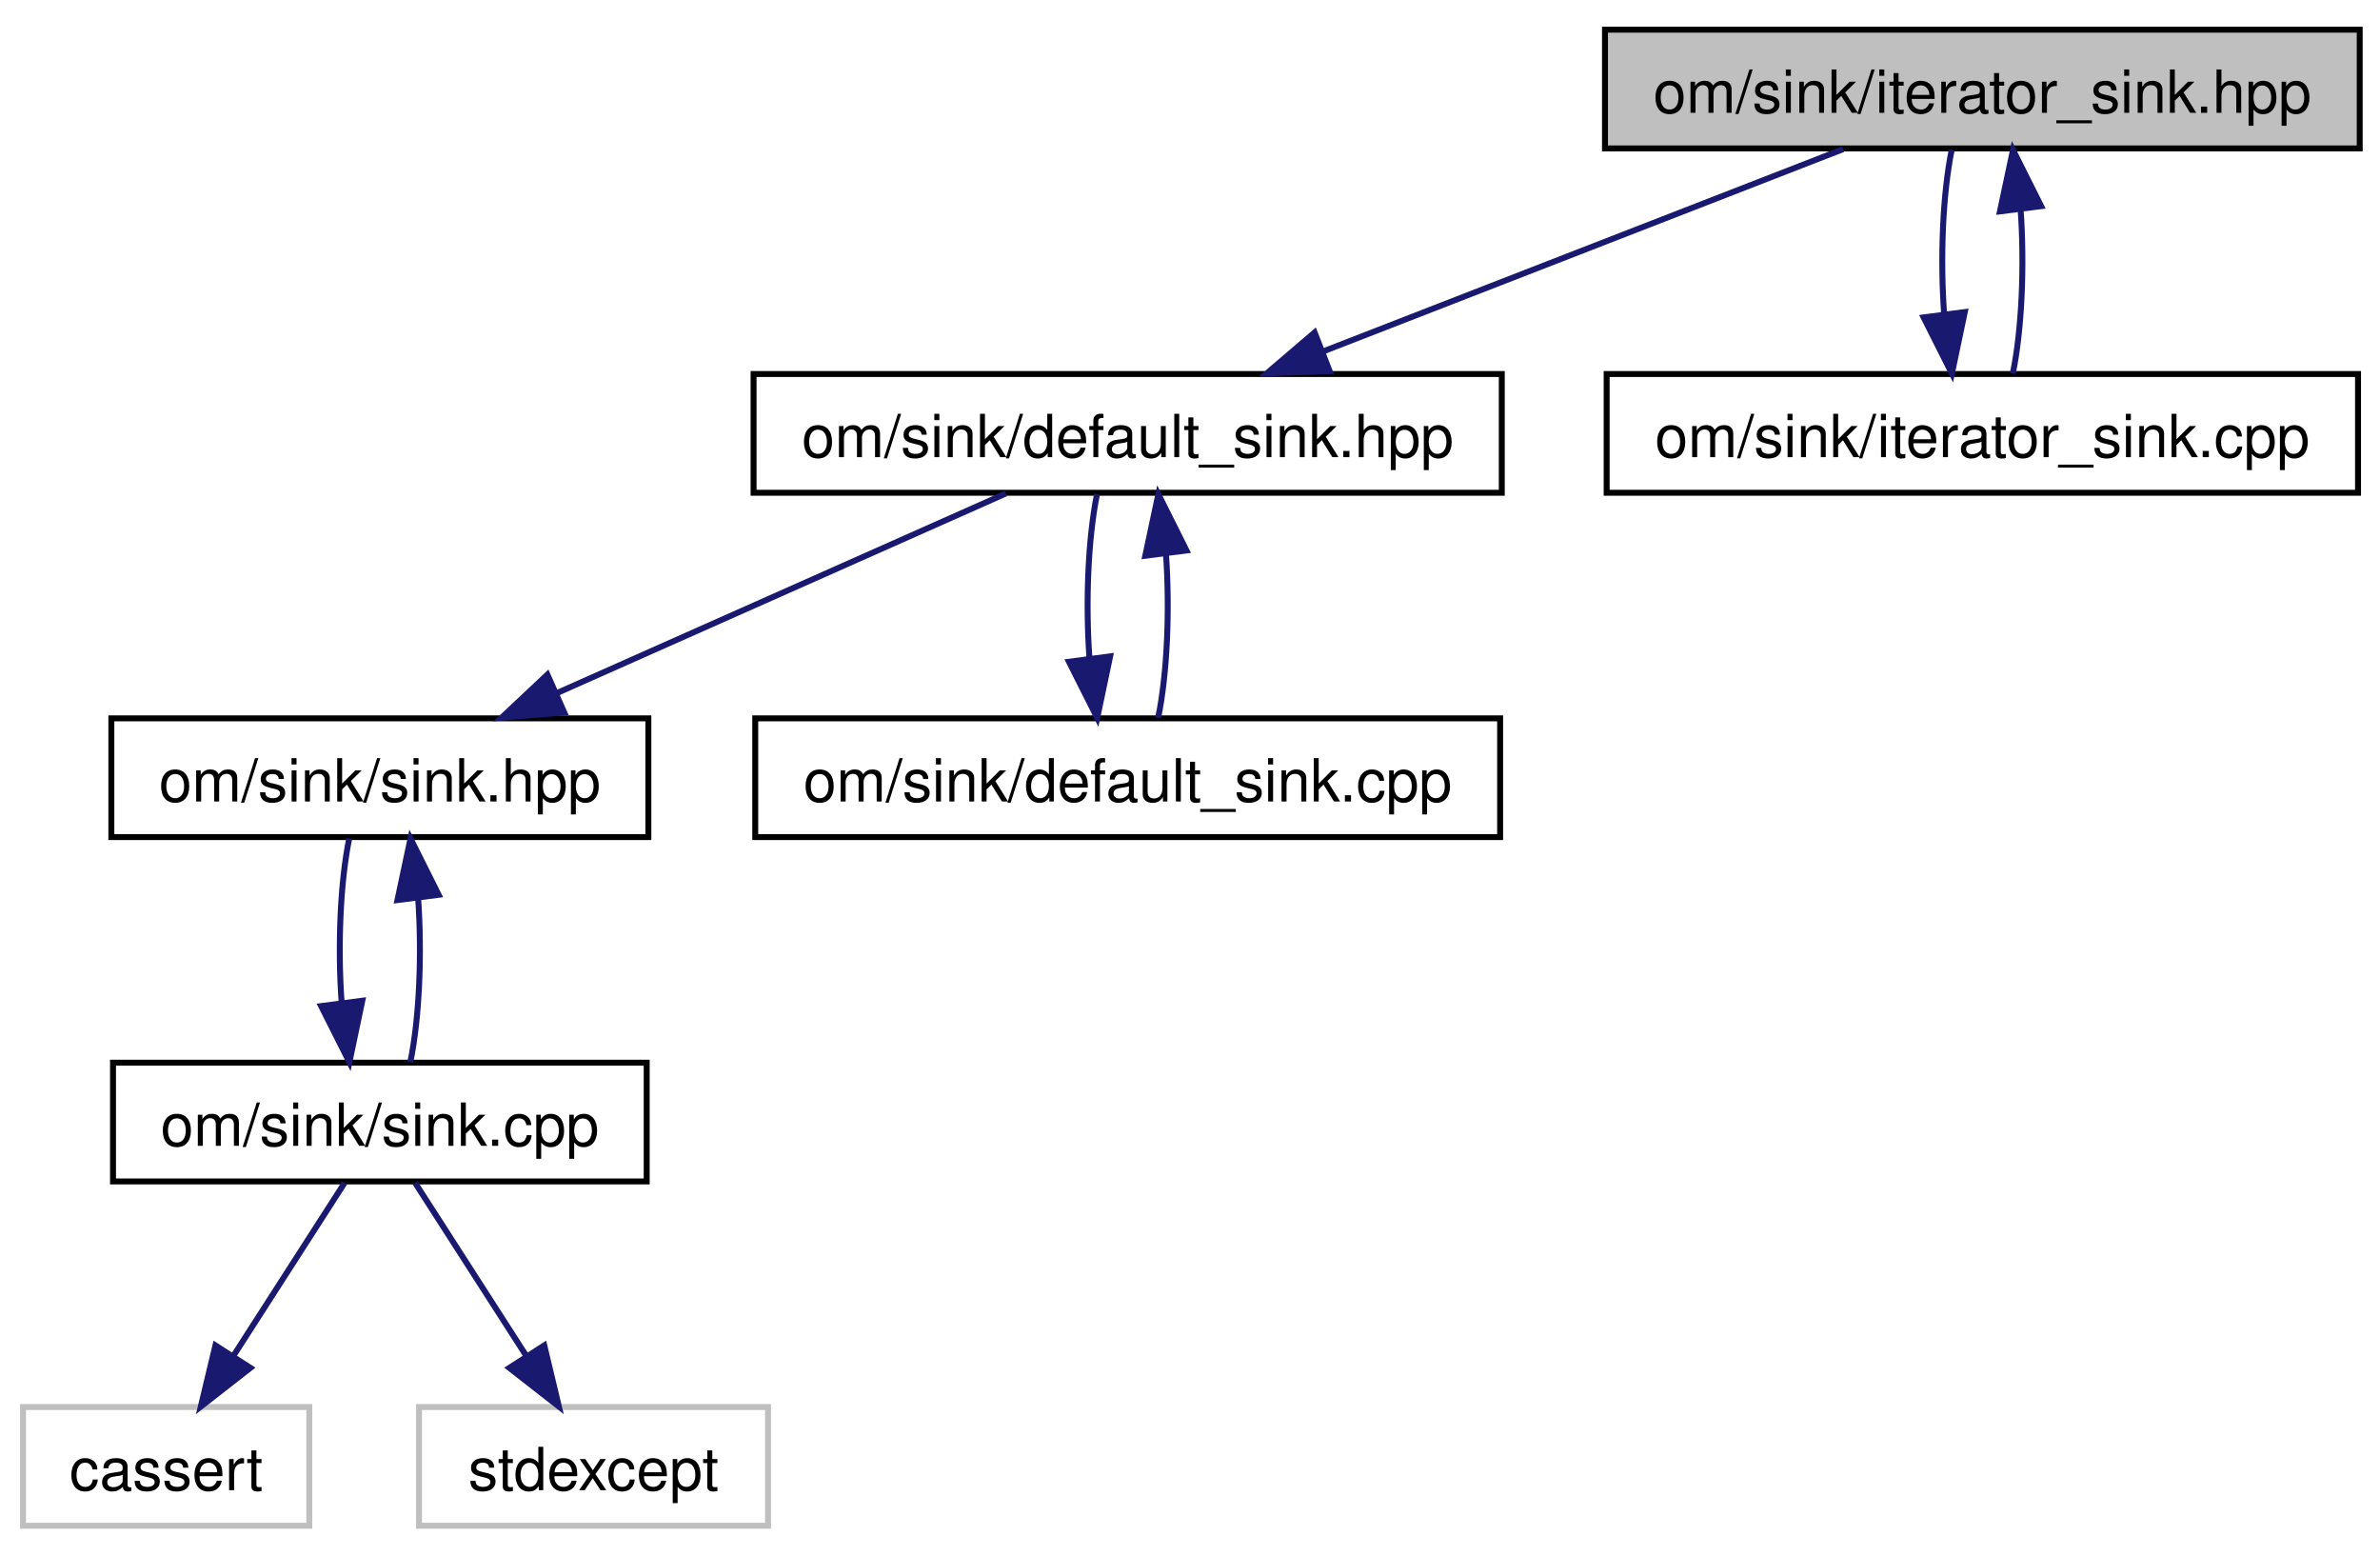
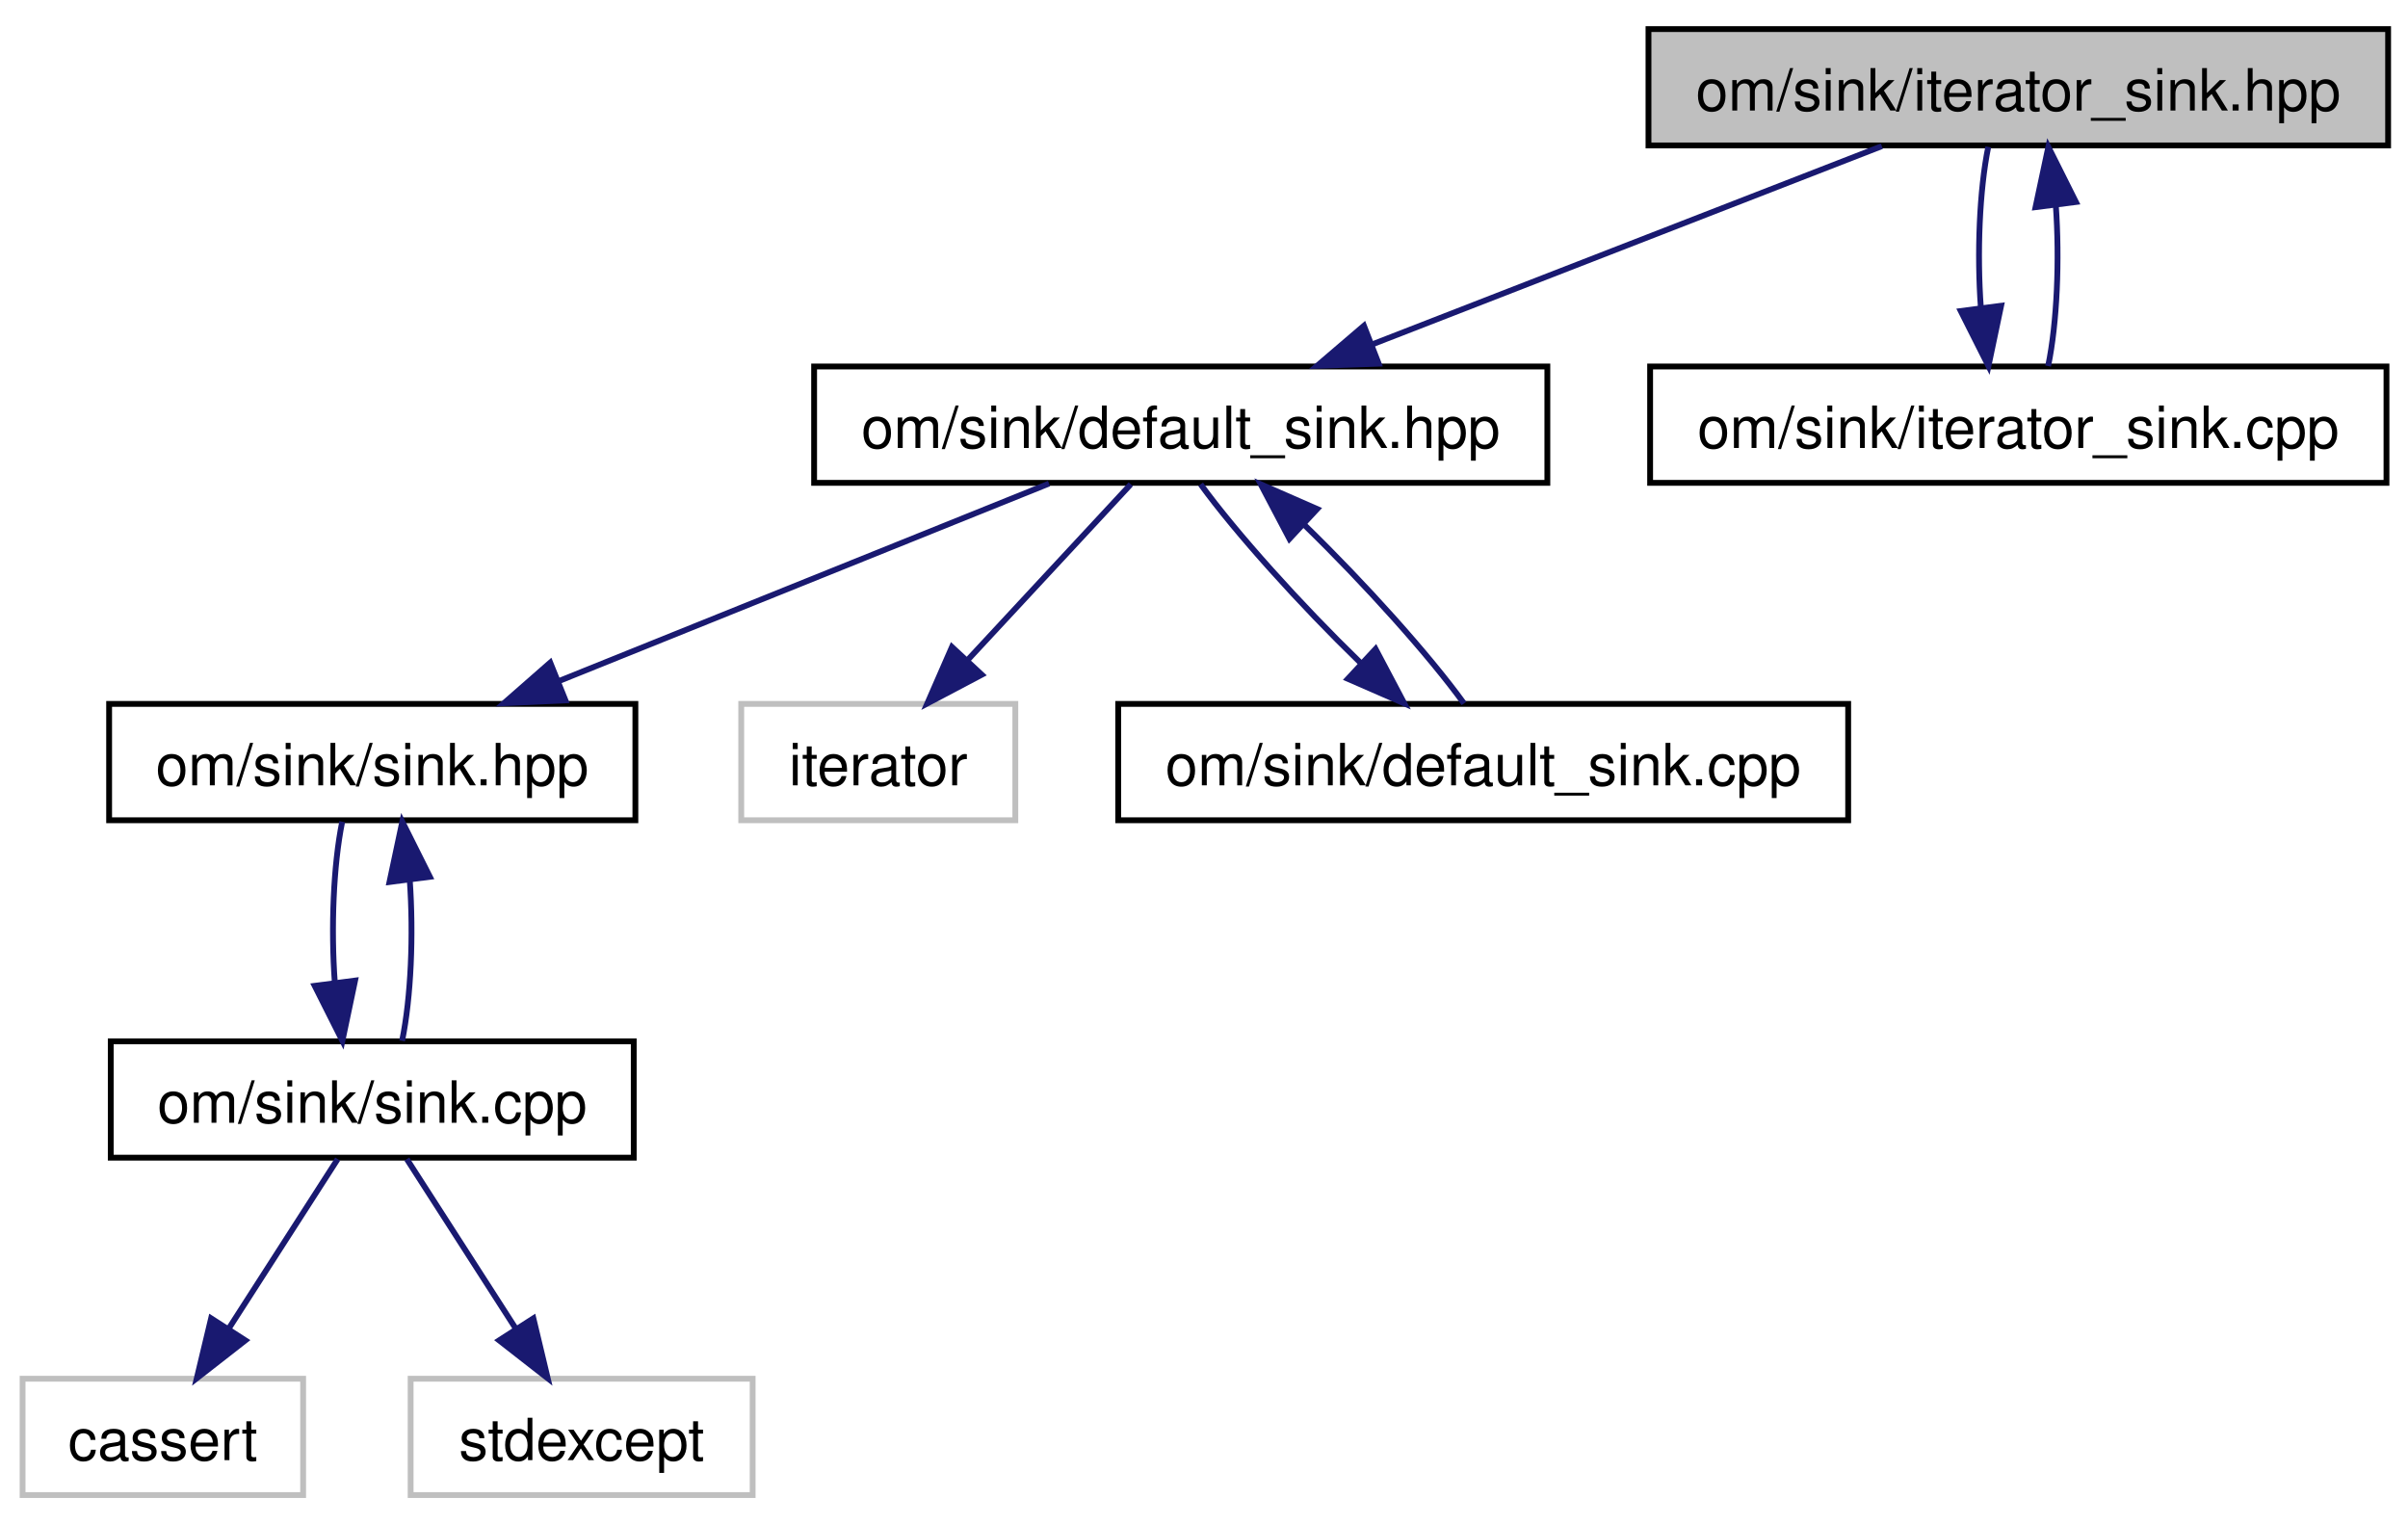
- <svg xmlns="http://www.w3.org/2000/svg" xmlns:xlink="http://www.w3.org/1999/xlink" width="401pt" height="262pt" viewBox="0.00 0.00 401.00 262.00">
+ <svg xmlns="http://www.w3.org/2000/svg" xmlns:xlink="http://www.w3.org/1999/xlink" width="414pt" height="262pt" viewBox="0.00 0.00 414.00 262.00">
  <g id="graph0" class="graph" transform="scale(1 1) rotate(0) translate(4 258)">
    <g id="node1" class="node">
-       <polygon fill="#bfbfbf" stroke="black" points="266.419,-233 266.419,-253 393.581,-253 393.581,-233 266.419,-233" />
-       <text text-anchor="middle" x="330" y="-239" font-family="Helvetica,sans-Serif" font-size="10.00">om/sink/iterator_sink.hpp</text>
+       <polygon fill="#bfbfbf" stroke="black" points="279.419,-233 279.419,-253 406.581,-253 406.581,-233 279.419,-233" />
+       <text text-anchor="middle" x="343" y="-239" font-family="Helvetica,sans-Serif" font-size="10.00">om/sink/iterator_sink.hpp</text>
    </g>
    <g id="node2" class="node">
      <g id="a_node2">
        <a xlink:href="default__sink_8hpp.html" target="_top" xlink:title="Om header file. ">
-           <polygon fill="none" stroke="black" points="122.968,-175 122.968,-195 249.032,-195 249.032,-175 122.968,-175" />
-           <text text-anchor="middle" x="186" y="-181" font-family="Helvetica,sans-Serif" font-size="10.00">om/sink/default_sink.hpp</text>
+           <polygon fill="none" stroke="black" points="135.968,-175 135.968,-195 262.032,-195 262.032,-175 135.968,-175" />
+           <text text-anchor="middle" x="199" y="-181" font-family="Helvetica,sans-Serif" font-size="10.00">om/sink/default_sink.hpp</text>
        </a>
      </g>
    </g>
    <g id="edge1" class="edge">
-       <path fill="none" stroke="midnightblue" d="M306.543,-232.878C282.695,-223.603 245.545,-209.156 218.79,-198.752" />
-       <polygon fill="midnightblue" stroke="midnightblue" points="220.035,-195.481 209.447,-195.118 217.498,-202.005 220.035,-195.481" />
+       <path fill="none" stroke="midnightblue" d="M319.543,-232.878C295.695,-223.603 258.545,-209.156 231.79,-198.752" />
+       <polygon fill="midnightblue" stroke="midnightblue" points="233.035,-195.481 222.447,-195.118 230.498,-202.005 233.035,-195.481" />
    </g>
-     <g id="node8" class="node">
-       <g id="a_node8">
+     <g id="node9" class="node">
+       <g id="a_node9">
        <a xlink:href="iterator__sink_8cpp.html" target="_top" xlink:title="Om source file. ">
-           <polygon fill="none" stroke="black" points="266.7,-175 266.7,-195 393.3,-195 393.3,-175 266.7,-175" />
-           <text text-anchor="middle" x="330" y="-181" font-family="Helvetica,sans-Serif" font-size="10.00">om/sink/iterator_sink.cpp</text>
+           <polygon fill="none" stroke="black" points="279.7,-175 279.7,-195 406.3,-195 406.3,-175 279.7,-175" />
+           <text text-anchor="middle" x="343" y="-181" font-family="Helvetica,sans-Serif" font-size="10.00">om/sink/iterator_sink.cpp</text>
        </a>
      </g>
    </g>
-     <g id="edge9" class="edge">
-       <path fill="none" stroke="midnightblue" d="M324.834,-232.753C323.308,-225.25 322.884,-214.424 323.564,-205.078" />
-       <polygon fill="midnightblue" stroke="midnightblue" points="327.046,-205.444 324.869,-195.075 320.105,-204.538 327.046,-205.444" />
+     <g id="edge10" class="edge">
+       <path fill="none" stroke="midnightblue" d="M337.834,-232.753C336.308,-225.25 335.884,-214.424 336.564,-205.078" />
+       <polygon fill="midnightblue" stroke="midnightblue" points="340.046,-205.444 337.869,-195.075 333.105,-204.538 340.046,-205.444" />
    </g>
    <g id="node3" class="node">
      <g id="a_node3">
        <a xlink:href="sink_2sink_8hpp.html" target="_top" xlink:title="Om header file. ">
          <polygon fill="none" stroke="black" points="14.761,-117 14.761,-137 105.239,-137 105.239,-117 14.761,-117" />
          <text text-anchor="middle" x="60" y="-123" font-family="Helvetica,sans-Serif" font-size="10.00">om/sink/sink.hpp</text>
        </a>
      </g>
    </g>
    <g id="edge2" class="edge">
-       <path fill="none" stroke="midnightblue" d="M165.475,-174.878C144.974,-165.766 113.239,-151.662 89.931,-141.303" />
-       <polygon fill="midnightblue" stroke="midnightblue" points="91.075,-137.981 80.516,-137.118 88.232,-144.378 91.075,-137.981" />
+       <path fill="none" stroke="midnightblue" d="M176.358,-174.878C153.438,-165.644 117.792,-151.283 91.992,-140.889" />
+       <polygon fill="midnightblue" stroke="midnightblue" points="93.216,-137.609 82.632,-137.118 90.6,-144.102 93.216,-137.609" />
    </g>
    <g id="node7" class="node">
-       <g id="a_node7">
+       <polygon fill="none" stroke="#bfbfbf" points="123.438,-117 123.438,-137 170.562,-137 170.562,-117 123.438,-117" />
+       <text text-anchor="middle" x="147" y="-123" font-family="Helvetica,sans-Serif" font-size="10.00">iterator</text>
+     </g>
+     <g id="edge7" class="edge">
+       <path fill="none" stroke="midnightblue" d="M190.413,-174.753C182.841,-166.598 171.622,-154.516 162.486,-144.677" />
+       <polygon fill="midnightblue" stroke="midnightblue" points="164.796,-142.022 155.427,-137.075 159.667,-146.785 164.796,-142.022" />
+     </g>
+     <g id="node8" class="node">
+       <g id="a_node8">
        <a xlink:href="default__sink_8cpp.html" target="_top" xlink:title="Om source file. ">
-           <polygon fill="none" stroke="black" points="123.249,-117 123.249,-137 248.751,-137 248.751,-117 123.249,-117" />
-           <text text-anchor="middle" x="186" y="-123" font-family="Helvetica,sans-Serif" font-size="10.00">om/sink/default_sink.cpp</text>
+           <polygon fill="none" stroke="black" points="188.249,-117 188.249,-137 313.751,-137 313.751,-117 188.249,-117" />
+           <text text-anchor="middle" x="251" y="-123" font-family="Helvetica,sans-Serif" font-size="10.00">om/sink/default_sink.cpp</text>
        </a>
      </g>
    </g>
-     <g id="edge7" class="edge">
-       <path fill="none" stroke="midnightblue" d="M180.834,-174.753C179.308,-167.25 178.884,-156.424 179.564,-147.078" />
-       <polygon fill="midnightblue" stroke="midnightblue" points="183.046,-147.444 180.869,-137.075 176.105,-146.538 183.046,-147.444" />
+     <g id="edge8" class="edge">
+       <path fill="none" stroke="midnightblue" d="M202.42,-174.753C208.452,-166.435 219.634,-154.031 229.885,-144.089" />
+       <polygon fill="midnightblue" stroke="midnightblue" points="232.494,-146.443 237.442,-137.075 227.732,-141.313 232.494,-146.443" />
    </g>
    <g id="node4" class="node">
      <g id="a_node4">
        <a xlink:href="sink_2sink_8cpp.html" target="_top" xlink:title="Om source file. ">
          <polygon fill="none" stroke="black" points="15.042,-59 15.042,-79 104.958,-79 104.958,-59 15.042,-59" />
          <text text-anchor="middle" x="60" y="-65" font-family="Helvetica,sans-Serif" font-size="10.00">om/sink/sink.cpp</text>
        </a>
      </g>
    </g>
    <g id="edge3" class="edge">
      <path fill="none" stroke="midnightblue" d="M54.834,-116.753C53.308,-109.25 52.884,-98.424 53.564,-89.078" />
      <polygon fill="midnightblue" stroke="midnightblue" points="57.046,-89.444 54.869,-79.075 50.105,-88.538 57.046,-89.444" />
    </g>
    <g id="edge6" class="edge">
      <path fill="none" stroke="midnightblue" d="M65.131,-79.075C66.674,-86.526 67.114,-97.338 66.451,-106.707" />
      <polygon fill="midnightblue" stroke="midnightblue" points="62.963,-106.389 65.166,-116.753 69.907,-107.278 62.963,-106.389" />
    </g>
    <g id="node5" class="node">
      <polygon fill="none" stroke="#bfbfbf" points="-0.116,-1 -0.116,-21 48.116,-21 48.116,-1 -0.116,-1" />
      <text text-anchor="middle" x="24" y="-7" font-family="Helvetica,sans-Serif" font-size="10.00">cassert</text>
    </g>
    <g id="edge4" class="edge">
      <path fill="none" stroke="midnightblue" d="M54.055,-58.753C48.97,-50.843 41.51,-39.237 35.294,-29.568" />
      <polygon fill="midnightblue" stroke="midnightblue" points="38.186,-27.594 29.834,-21.075 32.297,-31.38 38.186,-27.594" />
    </g>
    <g id="node6" class="node">
      <polygon fill="none" stroke="#bfbfbf" points="66.599,-1 66.599,-21 125.401,-21 125.401,-1 66.599,-1" />
      <text text-anchor="middle" x="96" y="-7" font-family="Helvetica,sans-Serif" font-size="10.00">stdexcept</text>
    </g>
    <g id="edge5" class="edge">
      <path fill="none" stroke="midnightblue" d="M65.945,-58.753C71.03,-50.843 78.49,-39.237 84.706,-29.568" />
      <polygon fill="midnightblue" stroke="midnightblue" points="87.703,-31.38 90.166,-21.075 81.814,-27.594 87.703,-31.38" />
    </g>
-     <g id="edge8" class="edge">
-       <path fill="none" stroke="midnightblue" d="M191.131,-137.075C192.674,-144.526 193.114,-155.338 192.451,-164.707" />
-       <polygon fill="midnightblue" stroke="midnightblue" points="188.963,-164.389 191.166,-174.753 195.907,-165.278 188.963,-164.389" />
+     <g id="edge9" class="edge">
+       <path fill="none" stroke="midnightblue" d="M247.704,-137.075C241.744,-145.336 230.592,-157.729 220.328,-167.704" />
+       <polygon fill="midnightblue" stroke="midnightblue" points="217.69,-165.378 212.753,-174.753 222.458,-170.503 217.69,-165.378" />
    </g>
-     <g id="edge10" class="edge">
-       <path fill="none" stroke="midnightblue" d="M335.131,-195.075C336.674,-202.526 337.114,-213.338 336.451,-222.707" />
-       <polygon fill="midnightblue" stroke="midnightblue" points="332.963,-222.389 335.166,-232.753 339.907,-223.278 332.963,-222.389" />
+     <g id="edge11" class="edge">
+       <path fill="none" stroke="midnightblue" d="M348.131,-195.075C349.674,-202.526 350.114,-213.338 349.451,-222.707" />
+       <polygon fill="midnightblue" stroke="midnightblue" points="345.963,-222.389 348.166,-232.753 352.907,-223.278 345.963,-222.389" />
    </g>
  </g>
</svg>
